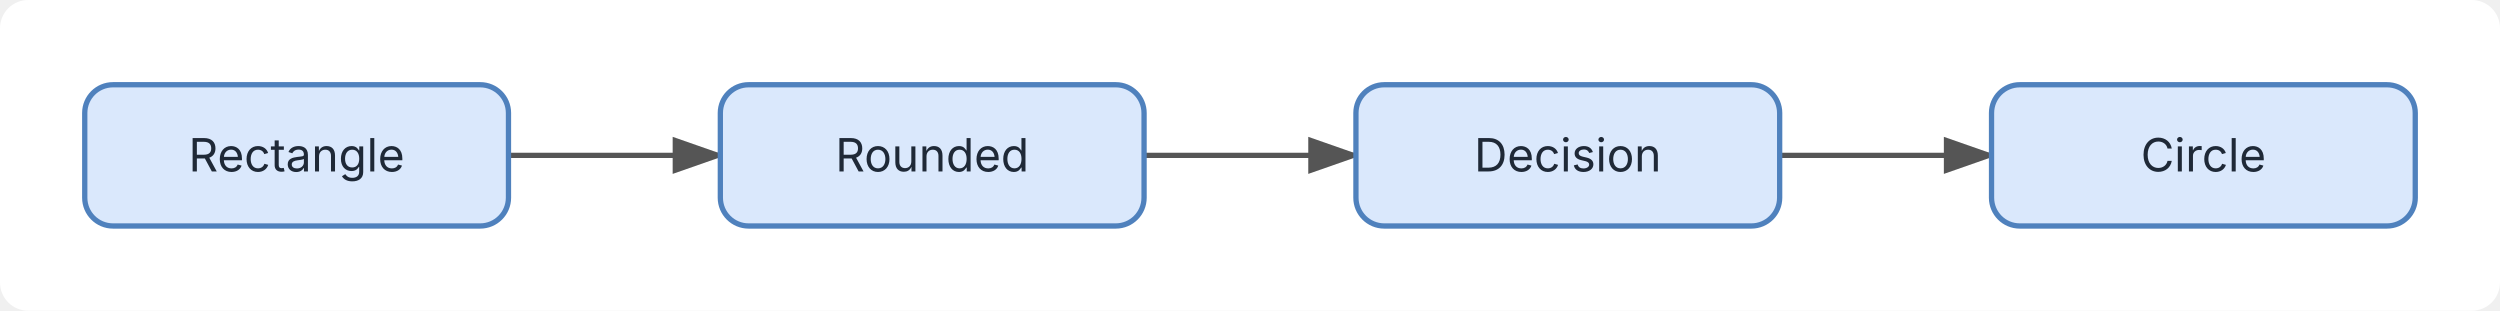
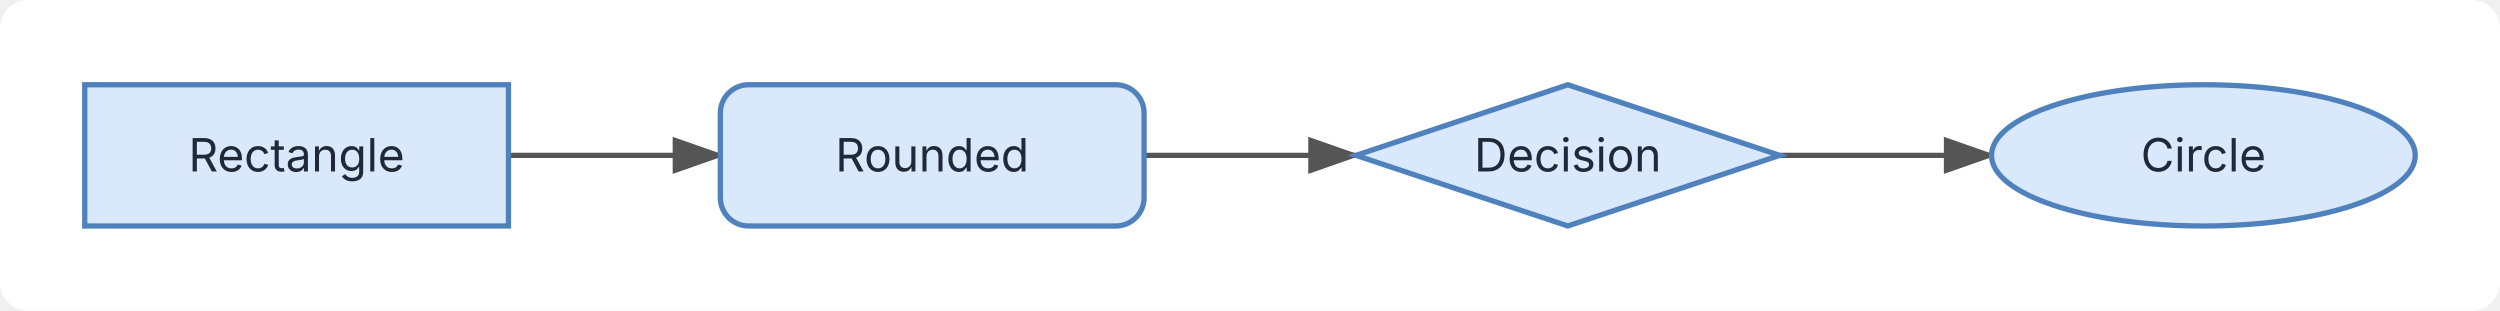
<svg xmlns="http://www.w3.org/2000/svg" width="708.00" height="88.00" viewBox="0 0 708.00 88.00">
  <defs>
    <marker id="arrowhead" markerWidth="10" markerHeight="7" refX="9" refY="3.5" orient="auto">
      <polygon points="0 0, 10 3.5, 0 7" fill="#555555" />
    </marker>
  </defs>
  <rect width="708.00" height="88.00" fill="#FFFFFF" rx="8.00" ry="8.00" />
  <path d="M 144.00,44.00 C 168.00,44.00 180.00,44.00 204.00,44.00" fill="none" stroke="#555555" stroke-width="1.50" marker-end="url(#arrowhead)" />
  <path d="M 324.00,44.00 C 348.00,44.00 360.00,44.00 384.00,44.00" fill="none" stroke="#555555" stroke-width="1.50" marker-end="url(#arrowhead)" />
  <path d="M 504.00,44.00 C 528.00,44.00 540.00,44.00 564.00,44.00" fill="none" stroke="#555555" stroke-width="1.50" marker-end="url(#arrowhead)" />
  <g transform="translate(24.00,24.00)">
-     <rect width="120.00" height="40.00" rx="8.00" ry="8.00" fill="#DAE8FC" stroke="#4F81BD" stroke-width="1.50" />
+     <rect width="120.00" height="40.00" rx="0" ry="0" fill="#DAE8FC" stroke="#4F81BD" stroke-width="1.50" />
    <text x="60.00" y="24.55" text-anchor="middle" font-family="&quot;Segoe UI&quot;, Inter, Arial, sans-serif" font-size="13.00" fill="#1F2937">Rectangle</text>
  </g>
  <g transform="translate(204.00,24.00)">
    <rect width="120.00" height="40.00" rx="8.00" ry="8.00" fill="#DAE8FC" stroke="#4F81BD" stroke-width="1.50" />
    <text x="60.00" y="24.55" text-anchor="middle" font-family="&quot;Segoe UI&quot;, Inter, Arial, sans-serif" font-size="13.00" fill="#1F2937">Rounded</text>
  </g>
  <g transform="translate(384.00,24.00)">
-     <rect width="120.00" height="40.00" rx="8.00" ry="8.00" fill="#DAE8FC" stroke="#4F81BD" stroke-width="1.50" />
+     <polygon points="60.00,0 120.00,20.00 60.00,40.00 0,20.00" fill="#DAE8FC" stroke="#4F81BD" stroke-width="1.50" />
    <text x="60.00" y="24.55" text-anchor="middle" font-family="&quot;Segoe UI&quot;, Inter, Arial, sans-serif" font-size="13.00" fill="#1F2937">Decision</text>
  </g>
  <g transform="translate(564.00,24.00)">
-     <rect width="120.00" height="40.00" rx="8.00" ry="8.00" fill="#DAE8FC" stroke="#4F81BD" stroke-width="1.50" />
+     <ellipse cx="60.00" cy="20.00" rx="60.00" ry="20.00" fill="#DAE8FC" stroke="#4F81BD" stroke-width="1.50" />
    <text x="60.00" y="24.55" text-anchor="middle" font-family="&quot;Segoe UI&quot;, Inter, Arial, sans-serif" font-size="13.00" fill="#1F2937">Circle</text>
  </g>
</svg>
